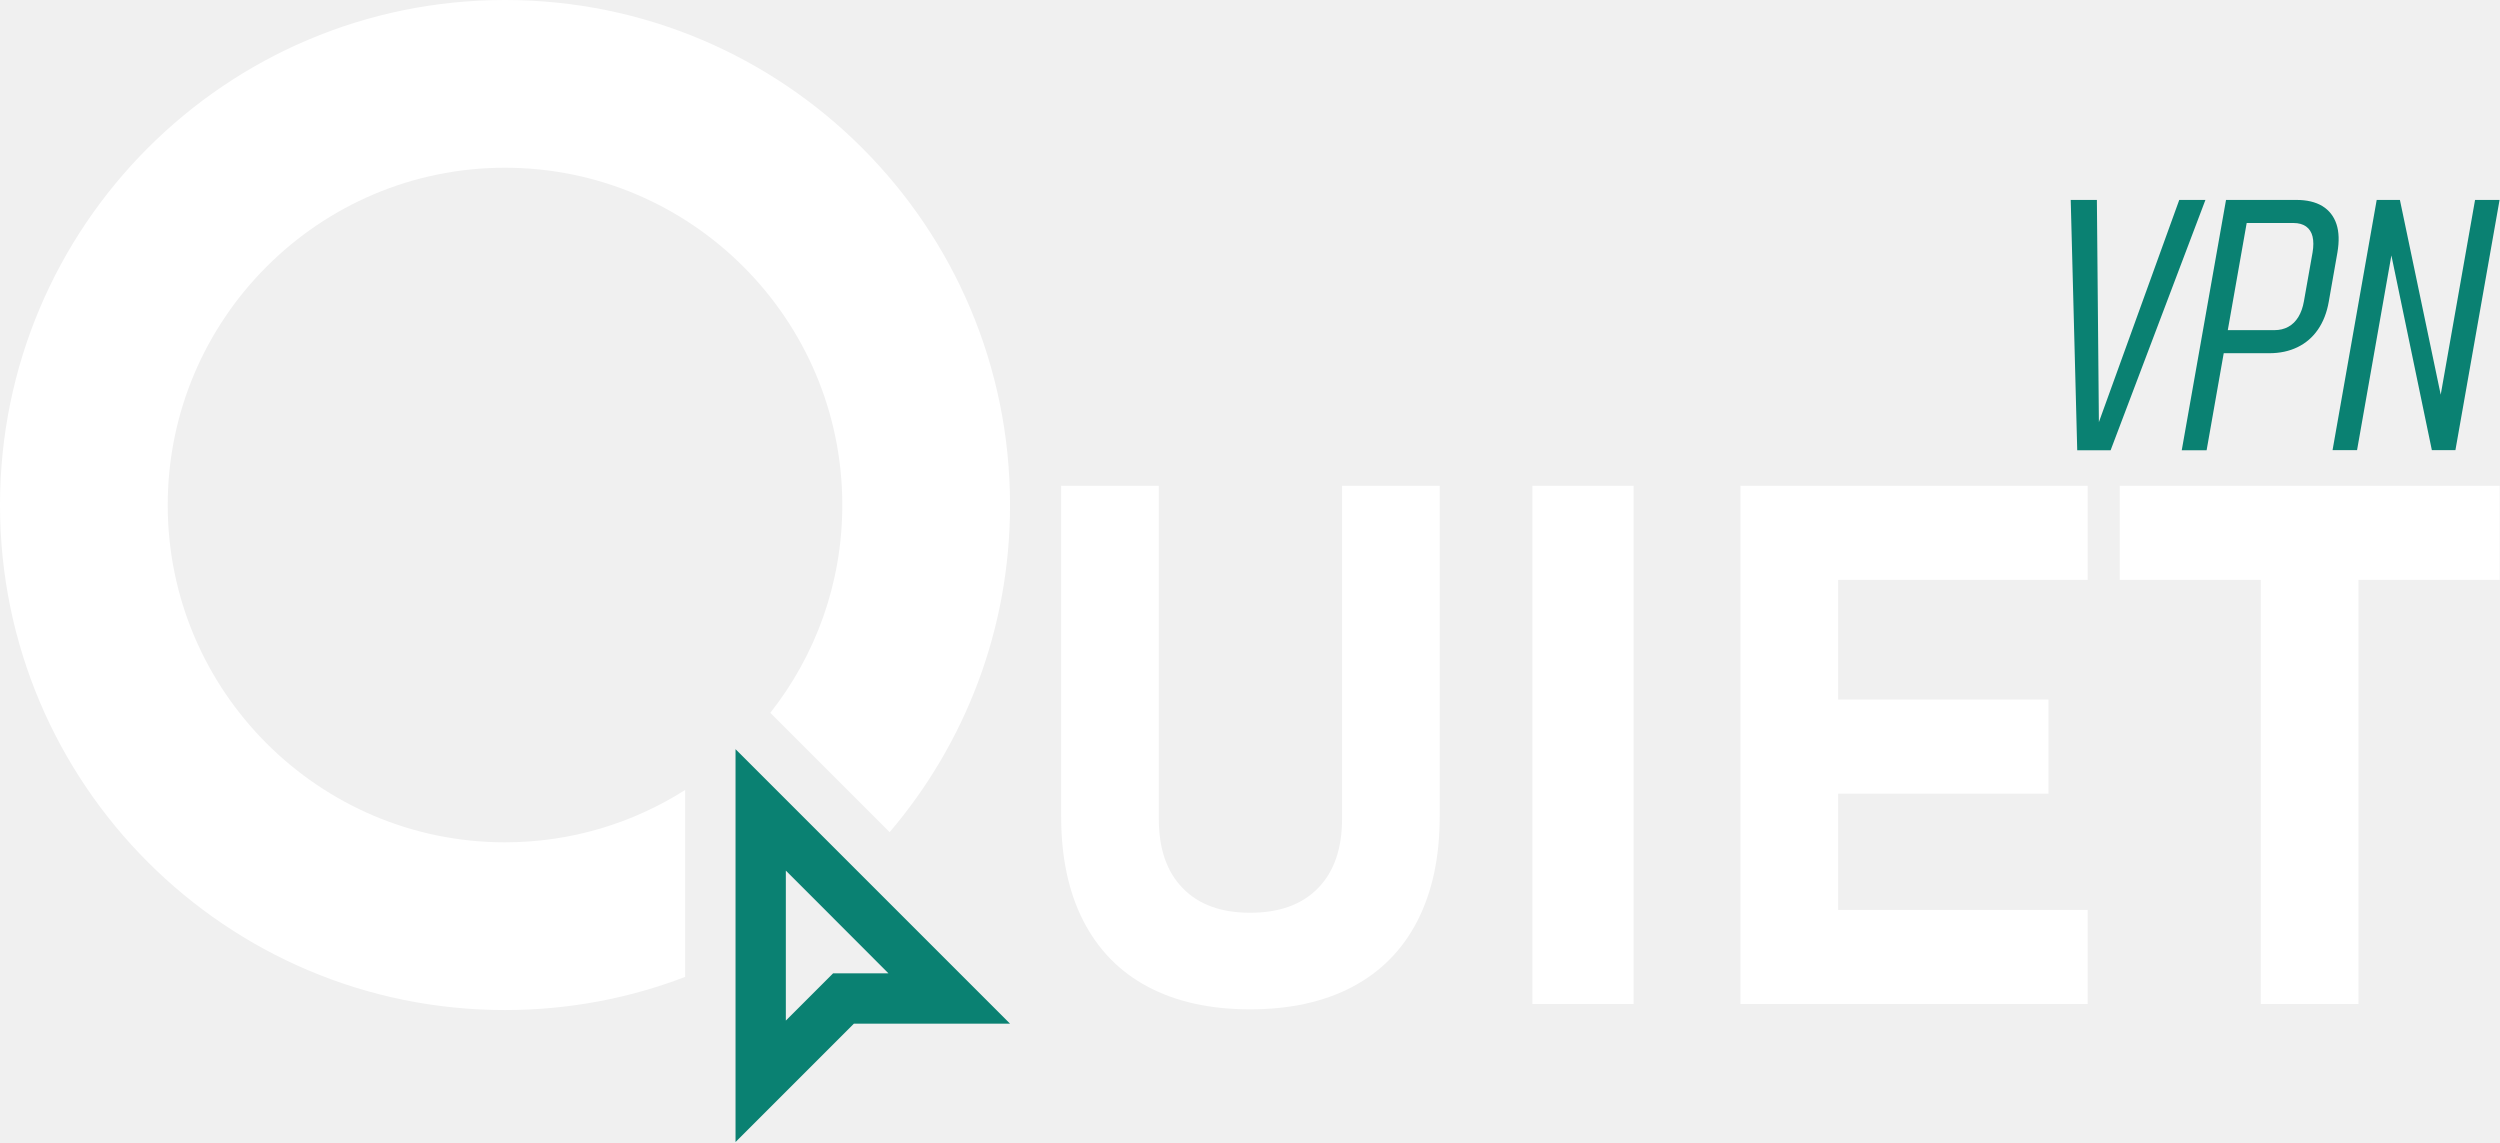
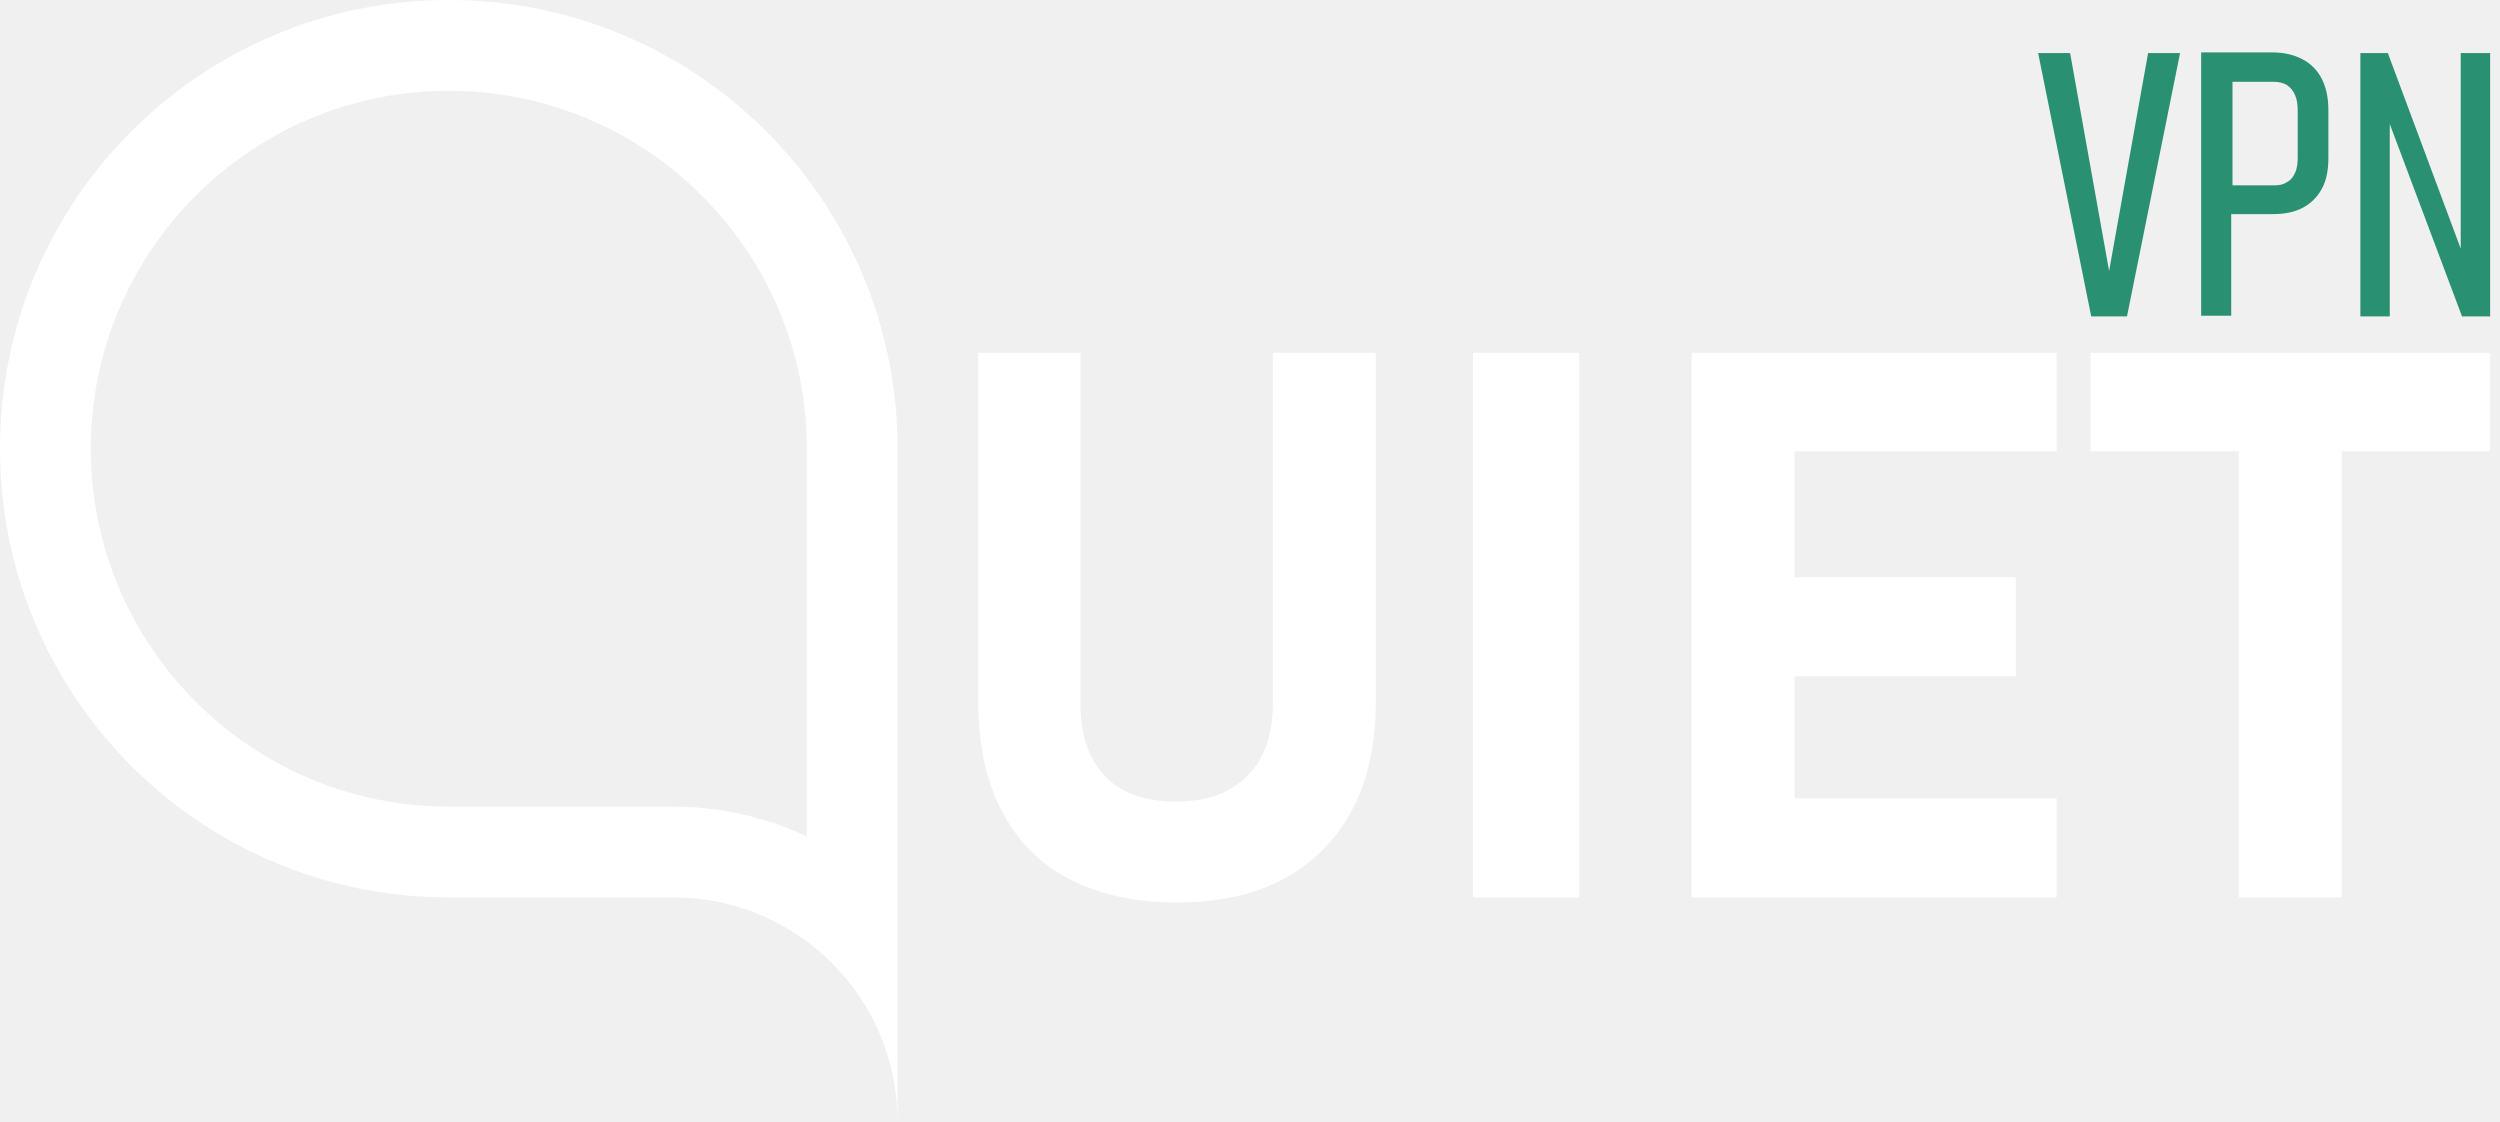
- <svg xmlns="http://www.w3.org/2000/svg" width="2838" height="1297" viewBox="0 0 2838 1297" fill="none">
-   <path d="M573.225 0C256.648 0 0 256.654 0 573.373C0 889.957 256.648 1146.61 573.225 1146.61C645.248 1146.61 714.315 1133.31 777.738 1108.99V896.81C718.48 934.435 648.339 956.204 573.225 956.204C362.129 956.204 190.403 784.474 190.403 573.373C190.403 362.137 362.129 190.408 573.225 190.408C784.322 190.408 956.182 362.137 956.182 573.373C956.182 662.328 925.68 744.162 874.485 809.199L1009.93 944.648C1095.12 844.673 1146.59 715.003 1146.59 573.373C1146.59 256.654 889.937 0 573.225 0Z" fill="white" />
-   <path d="M970.828 986.304L836.054 851.527L834.979 850.452V1296.44L969.35 1162.06H1146.59L970.828 986.304ZM945.701 1104.96L892.087 1158.57V988.319L927.695 1023.93L1008.59 1104.96H945.701Z" fill="#0A8172" />
-   <path d="M1523.5 929.732C1523.5 963.46 1514.36 989.663 1496.22 1008.21C1478.08 1026.88 1452.28 1036.16 1419.09 1036.16C1386.17 1036.16 1360.64 1026.88 1342.63 1008.21C1324.49 989.663 1315.49 963.46 1315.49 929.732V551.47H1204.63V926.91C1204.63 973 1212.96 1012.51 1229.76 1045.29C1246.56 1078.08 1270.88 1103.07 1302.99 1120.14C1335.11 1137.21 1373.81 1145.81 1419.09 1145.81C1464.37 1145.81 1503.21 1137.21 1535.45 1120.14C1567.7 1103.07 1592.29 1078.08 1609.09 1045.29C1625.89 1012.51 1634.35 973.135 1634.35 926.91V551.47H1523.5V929.732Z" fill="white" />
-   <path d="M1854.45 551.47H1739.56V1139.76H1854.45V551.47Z" fill="white" />
-   <path d="M2015.83 551.47H1975.79V1139.76H2015.83H2086.64H2369.9V1032.93H2086.64V900.976H2325.42V794.149H2086.64V658.297H2369.9V551.47H2086.64H2015.83Z" fill="white" />
-   <path d="M2837.64 551.47H2406.31V658.297H2566.48V1139.76H2677.34V658.297H2837.64V551.47Z" fill="white" />
-   <path d="M2350.68 226.957H2380.38L2382.66 479.177L2473.9 226.957H2503.6L2395.96 511.158H2358.07L2350.68 226.957Z" fill="#0A8172" />
-   <path d="M2526.98 226.957H2555.06L2504.94 511.158H2476.72L2526.98 226.957ZM2521.47 374.768H2582.07C2587.85 374.768 2592.95 373.559 2597.65 371.006C2602.36 368.453 2606.12 364.69 2609.08 359.853C2612.03 355.015 2614.18 349.103 2615.39 342.116L2625.2 286.754C2626.41 279.632 2626.41 273.451 2625.2 268.479C2623.99 263.507 2621.44 259.61 2617.81 257.057C2614.18 254.504 2609.48 253.16 2603.57 253.16H2542.97L2547.53 226.957H2606.79C2618.75 226.957 2628.56 229.242 2636.35 233.945C2644.01 238.648 2649.39 245.501 2652.34 254.37C2655.3 263.238 2655.57 274.122 2653.42 286.754L2643.61 342.519C2641.46 354.881 2637.29 365.497 2631.25 374.231C2625.2 382.965 2617.54 389.55 2608.14 394.118C2598.73 398.687 2588.11 400.971 2576.16 400.971H2516.9L2521.47 374.768Z" fill="#0A8172" />
-   <path d="M2698.03 226.957H2724.37L2773.28 460.364L2767.63 465.471L2809.69 226.957H2837.51L2787.39 511.023H2760.65L2712.14 277.616L2717.78 272.51L2675.72 511.023H2647.91L2698.03 226.957Z" fill="#0A8172" />
+ <svg xmlns="http://www.w3.org/2000/svg" width="1774" height="796" viewBox="0 0 1774 796" fill="none">
+   <path d="M903.234 498.917C903.234 521.142 897.337 538.377 885.088 550.623C872.839 562.869 856.054 568.766 834.278 568.766C812.502 568.766 795.717 562.869 783.922 550.623C772.127 538.377 766.683 520.688 766.683 498.917V250.366H694.098V497.103C694.098 527.492 699.541 553.345 710.429 574.662C721.317 595.979 737.649 612.761 758.517 623.647C779.385 634.532 805.244 640.428 834.732 640.428C864.219 640.428 890.078 634.986 910.946 623.647C931.815 612.308 948.146 595.979 959.488 574.662C970.829 553.345 976.273 527.038 976.273 497.103V250.366H903.234V498.917Z" fill="white" />
+   <path d="M1120.54 250.366H1045.23V636.8H1120.54V250.366Z" fill="white" />
+   <path d="M1227.15 250.366H1200.38V636.8H1227.15H1273.42H1459.42V566.498H1273.42V479.868H1430.39V409.566H1273.42V320.214H1459.42V250.366H1273.42H1227.15Z" fill="white" />
+   <path d="M1483.46 320.214H1588.71V636.8H1661.75V320.214H1767V250.366H1483.46V320.214Z" fill="white" />
+   <path d="M1509.32 224.513L1546.98 37.645H1524.29L1496.62 192.31L1468.95 37.645H1446.26L1483.92 224.513H1509.32Z" fill="#299171" />
+   <path d="M1583.72 151.943H1612.76C1620.92 151.943 1628.18 150.582 1634.08 147.408C1639.98 144.233 1644.51 139.697 1647.69 133.801C1650.86 127.904 1652.22 120.647 1652.22 112.03V78.466C1652.22 69.849 1650.86 62.592 1647.69 56.242C1644.51 49.892 1639.98 45.356 1634.08 42.181C1628.18 39.006 1620.92 37.192 1612.76 37.192H1583.72H1575.56H1561.95V224.059H1583.27V151.943H1583.72ZM1613.66 58.056C1617.29 58.056 1620.47 58.963 1622.74 60.324C1625.46 62.138 1627.27 64.406 1628.63 67.581C1630 70.756 1630.45 74.384 1630.45 78.92V111.576C1630.45 115.658 1630 119.74 1628.63 122.462C1627.27 125.637 1625.46 127.904 1622.74 129.265C1620.01 131.079 1617.29 131.533 1613.66 131.533H1584.18V58.056H1613.66Z" fill="#299171" />
+   <path d="M1746.13 37.645V176.435L1694.41 37.645H1674.91V224.513H1695.78V87.991L1747.04 224.513H1767V37.645H1746.13Z" fill="#299171" />
+   <path d="M636.937 318.4C636.937 142.418 494.488 0 318.468 0C142.449 0 0 142.418 0 318.4C0 494.382 142.449 636.8 318.468 636.8H477.702C565.712 636.8 636.937 708.009 636.937 796V318.4ZM572.971 593.712C543.937 580.105 511.727 572.394 477.702 572.394H318.468C178.288 572.394 64.419 458.55 64.419 318.4C64.419 178.25 178.288 64.406 318.468 64.406C458.649 64.406 572.517 178.25 572.517 318.4V473.518V593.712H572.971Z" fill="white" />
</svg>
